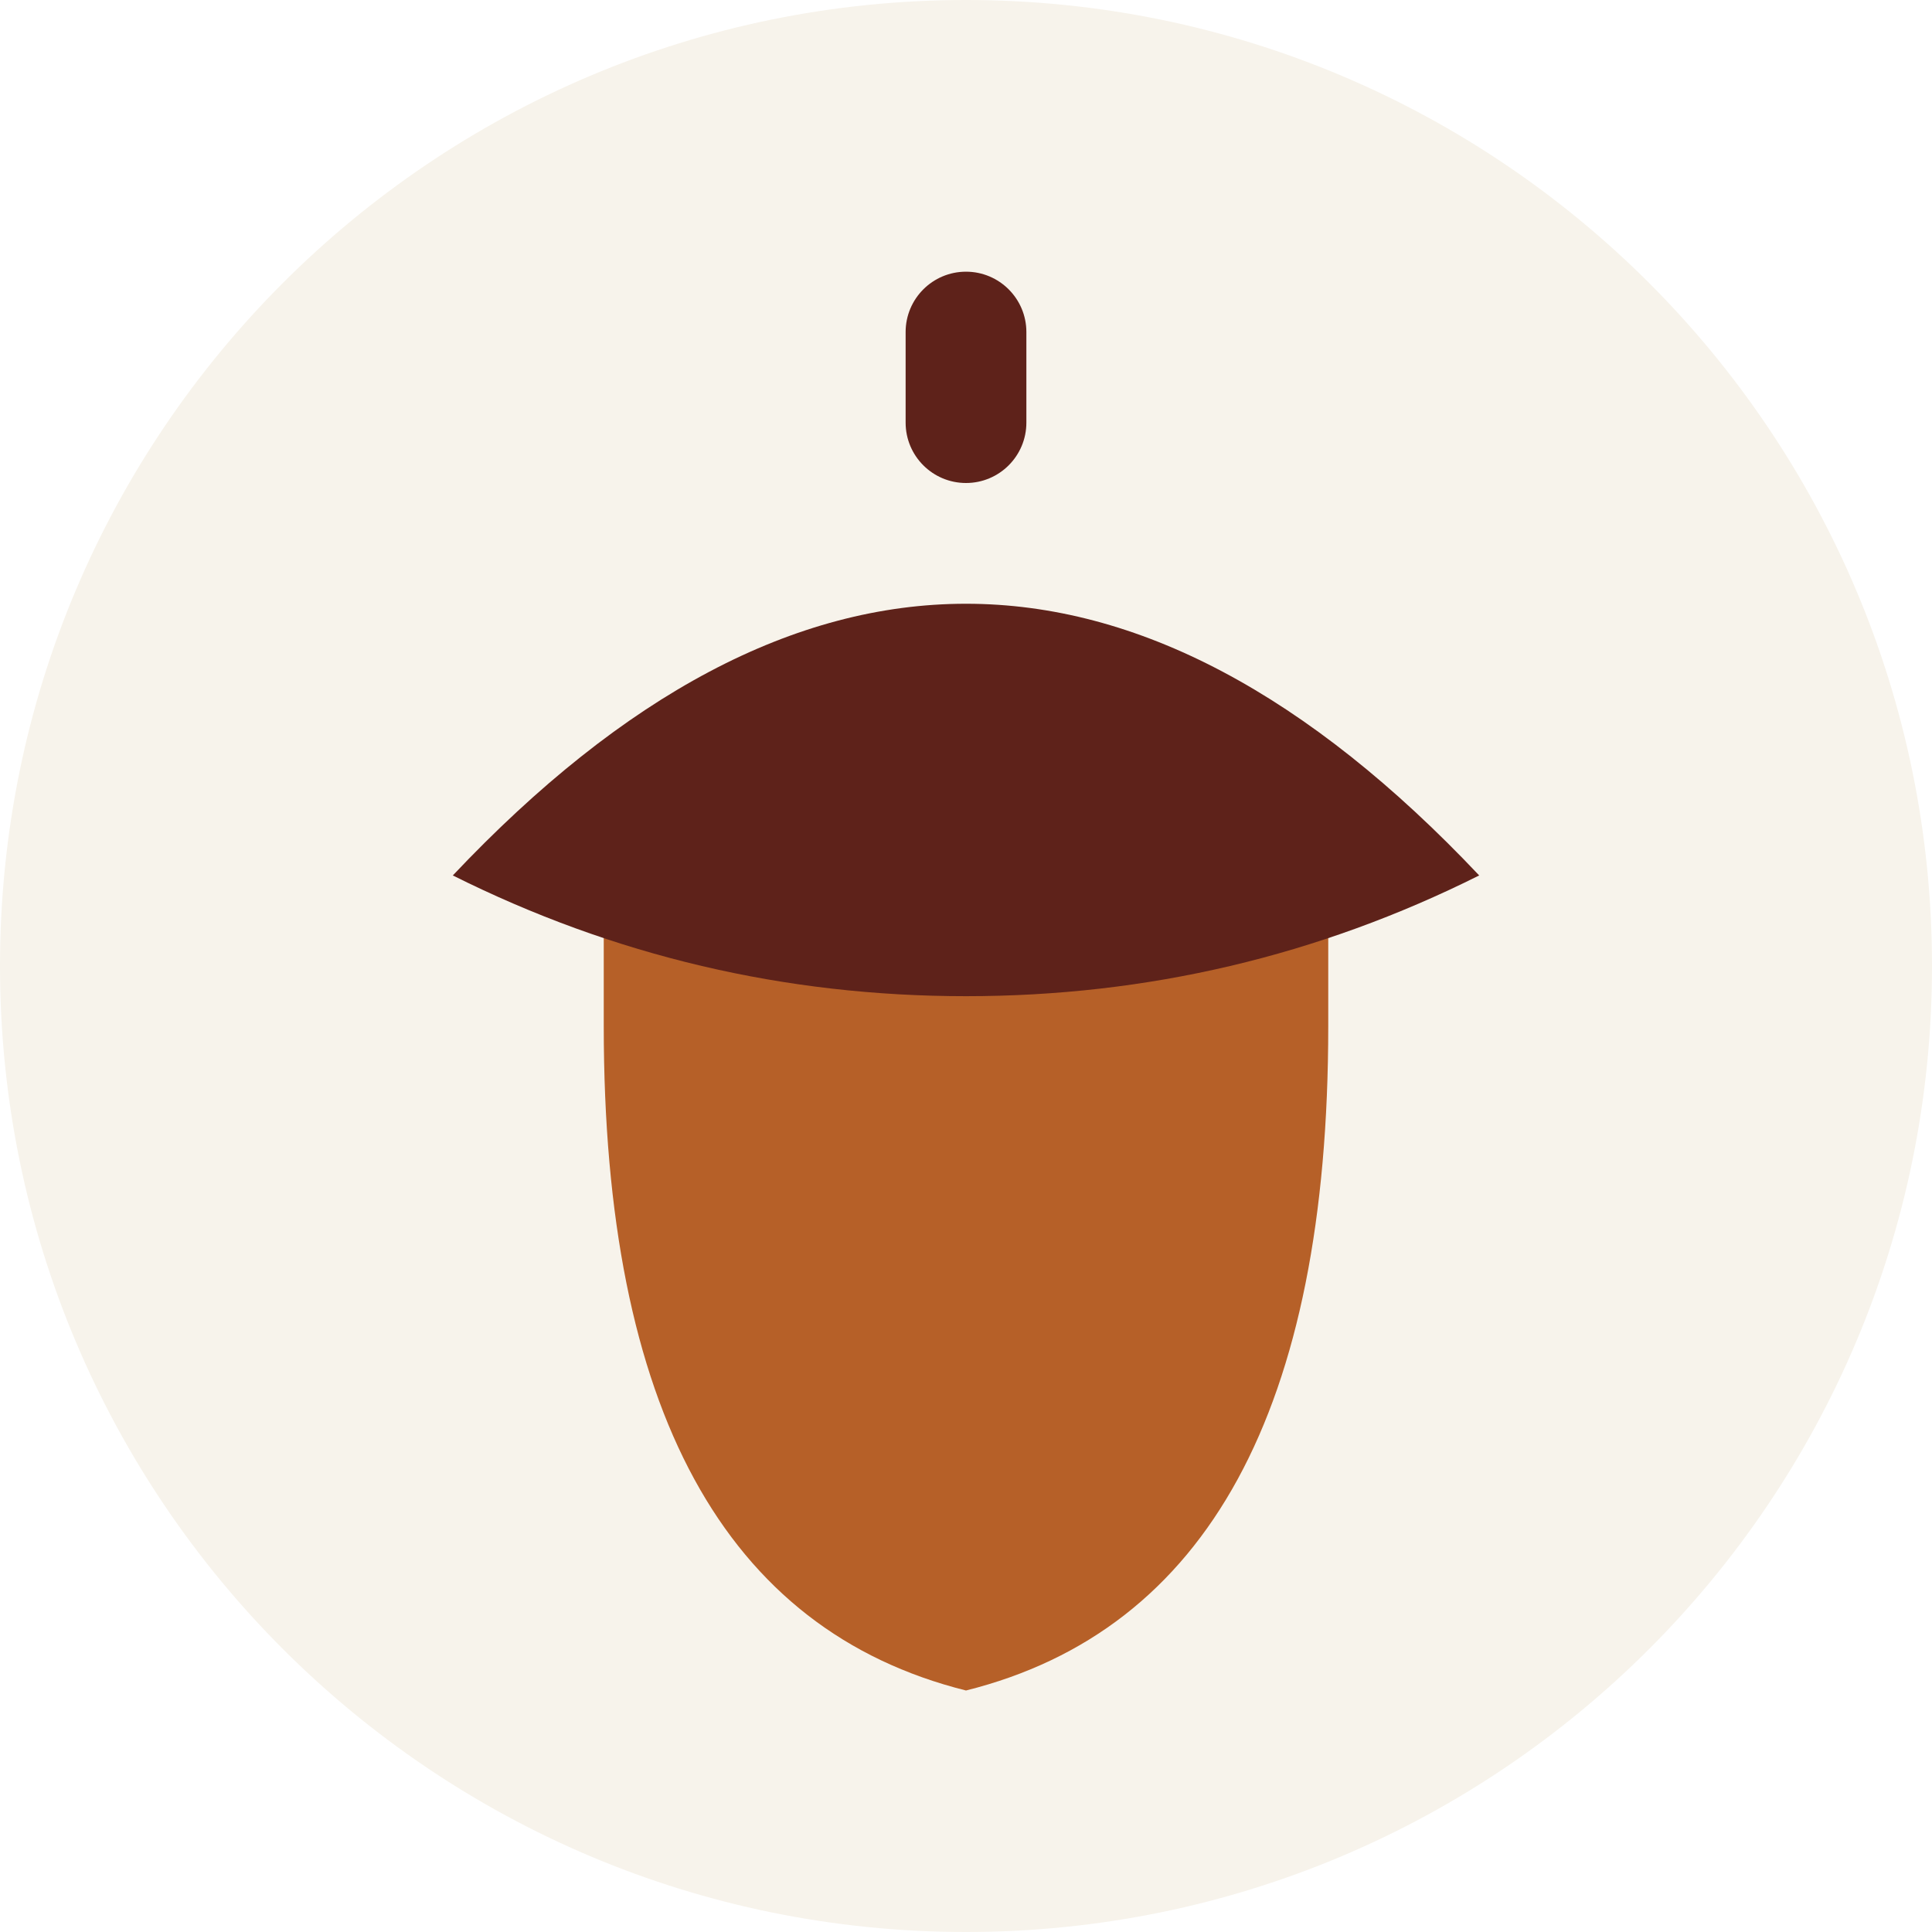
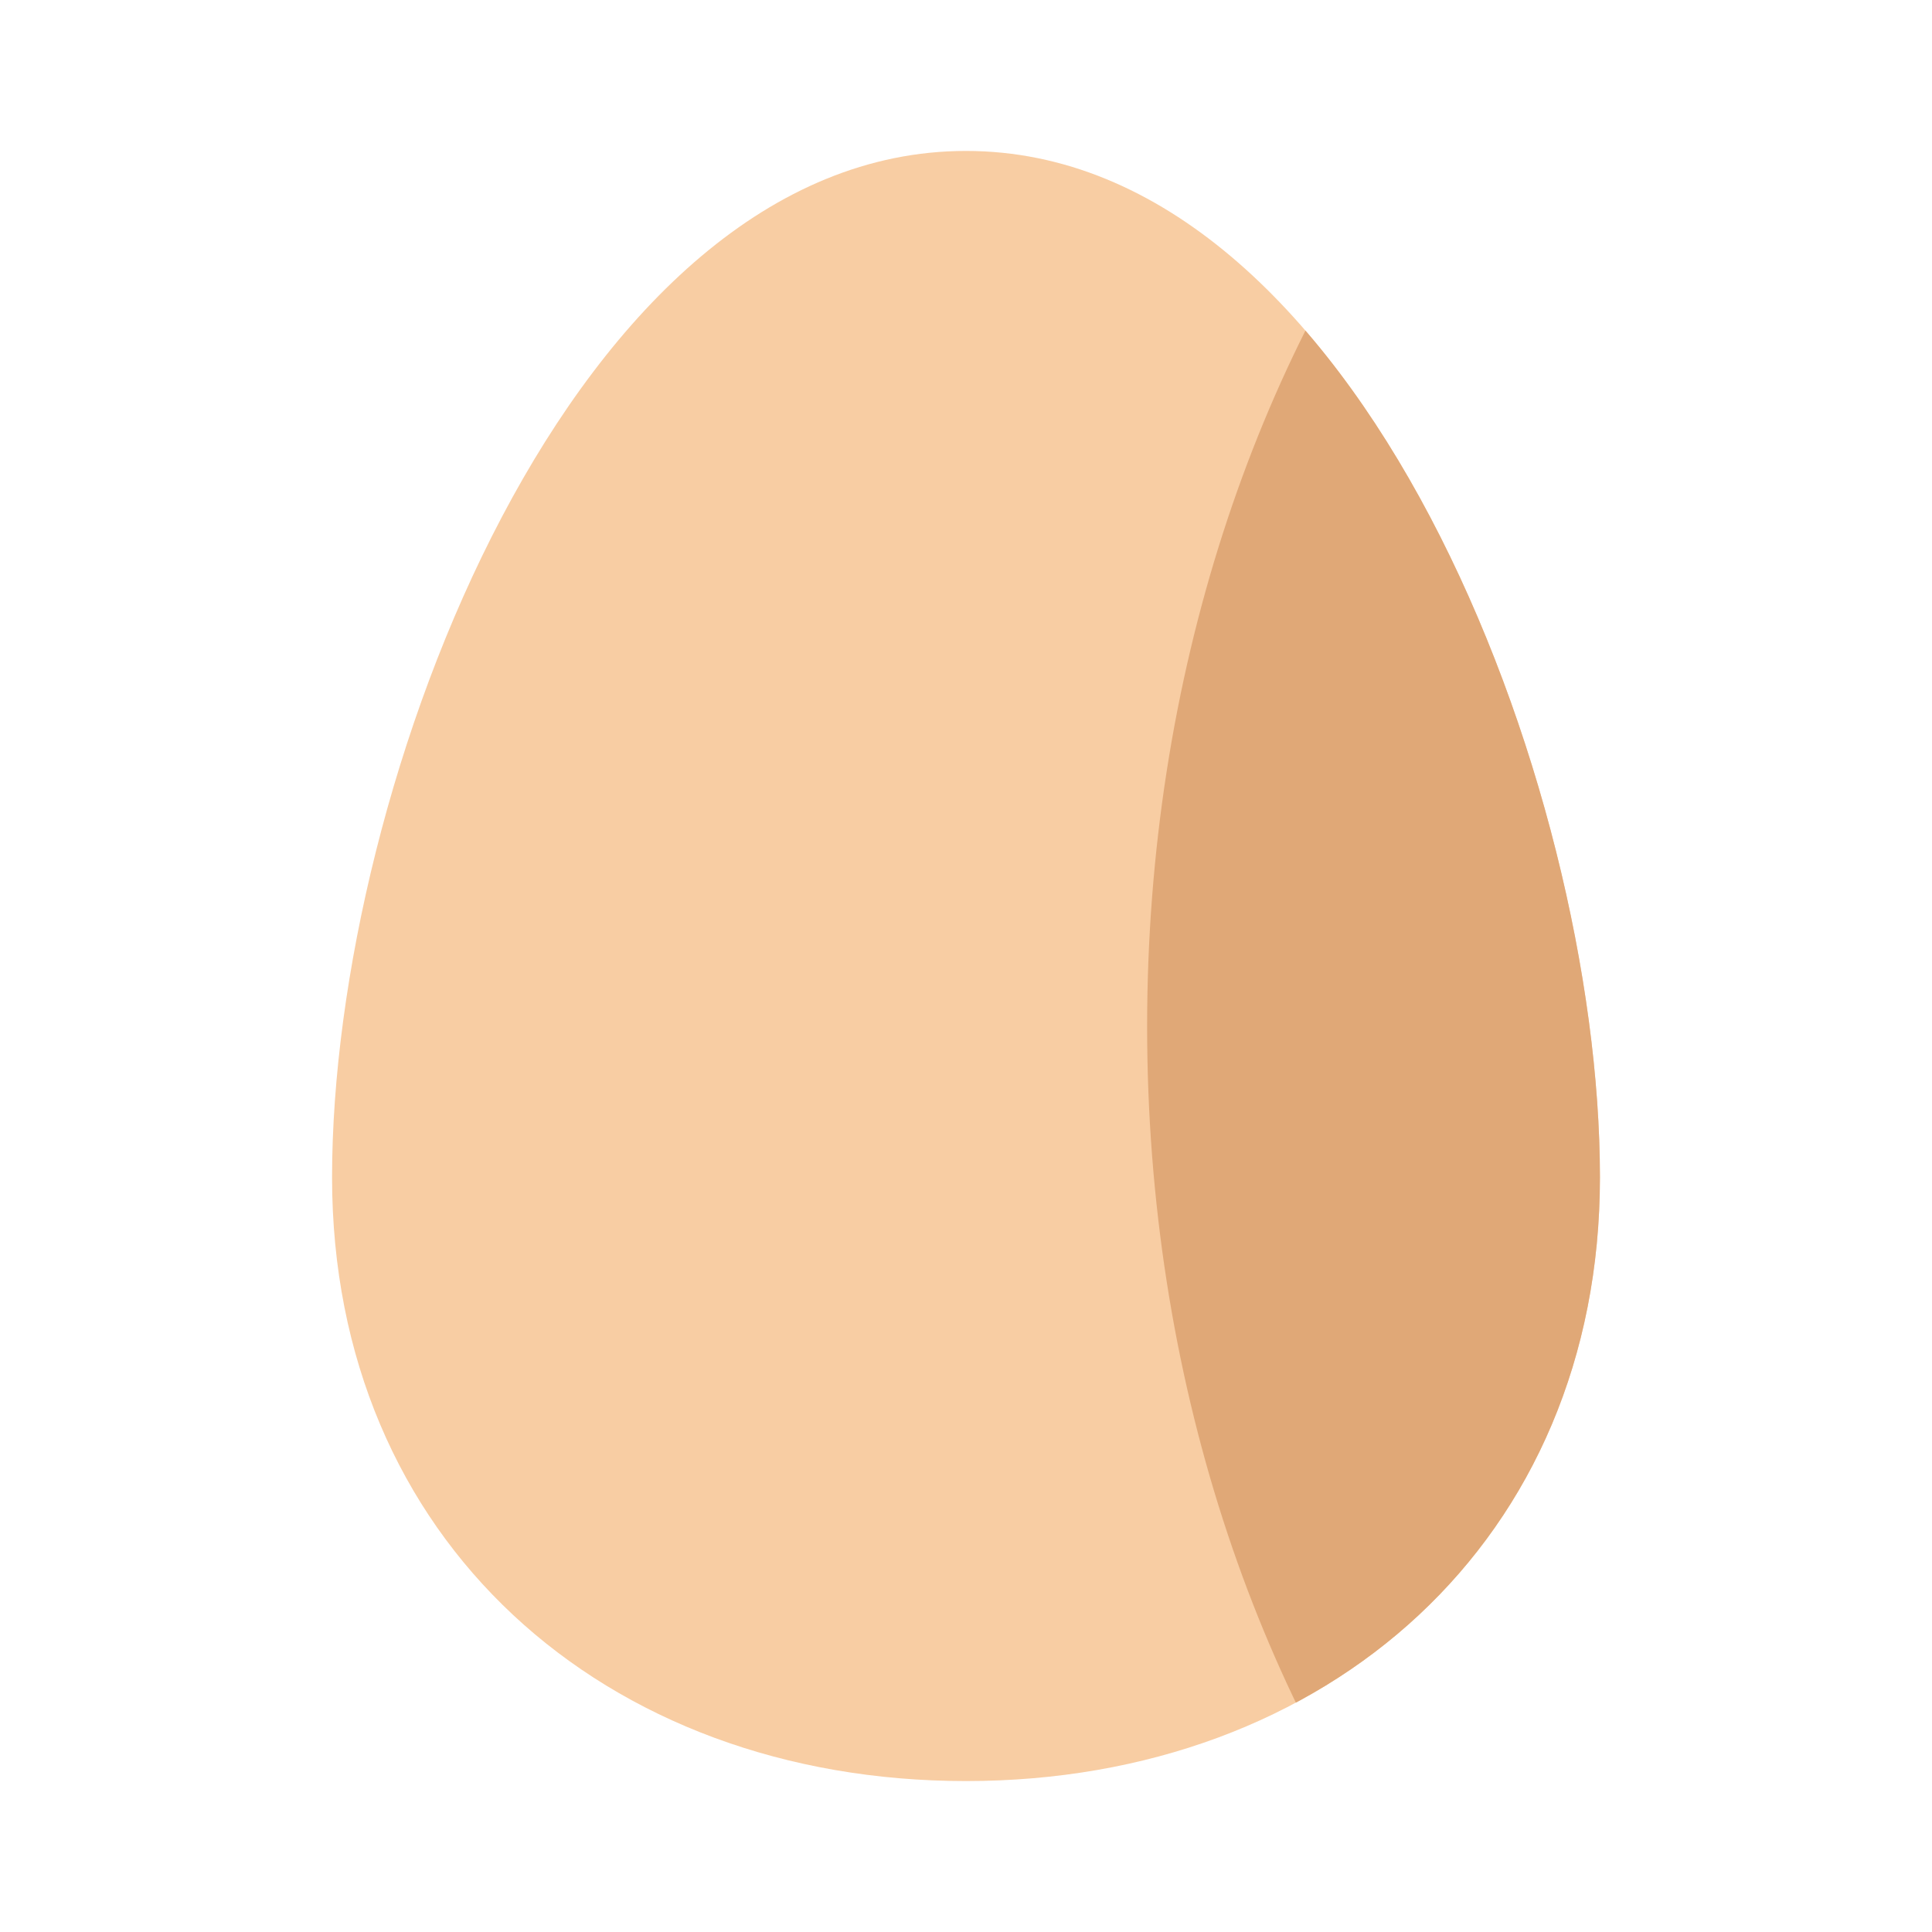
<svg xmlns="http://www.w3.org/2000/svg" viewBox="0 0 64 64">
-   <circle cx="32" cy="32" r="32" fill="#f7f3eb" />
-   <rect x="30" y="9" width="4" height="7" rx="2" fill="#5e221a" />
-   <path d="M20 28 L44 28 L44 34 Q44 53 32 56 Q20 53 20 34 Z" fill="#b66028" />
-   <path d="M15 29 Q32 11 49 29 Q41 33 32 33 Q23 33 15 29 Z" fill="#5e221a" />
+   <defs>
+     <clipPath id="egg">
+       <path d="M32 5 C45 5 53 26 53 39 C53 51 44 59 32 59 C20 59 11 51 11 39 C11 26 19 5 32 5 Z" />
+     </clipPath>
+   </defs>
+   <g clip-path="url(#egg)">
+     <path d="M32 5 C45 5 53 26 53 39 C53 51 44 59 32 59 C20 59 11 51 11 39 C11 26 19 5 32 5 Z" fill="#f8cda3" />
+     <ellipse cx="70" cy="34" rx="32" ry="42" fill="#e0a877" />
+   </g>
</svg>
